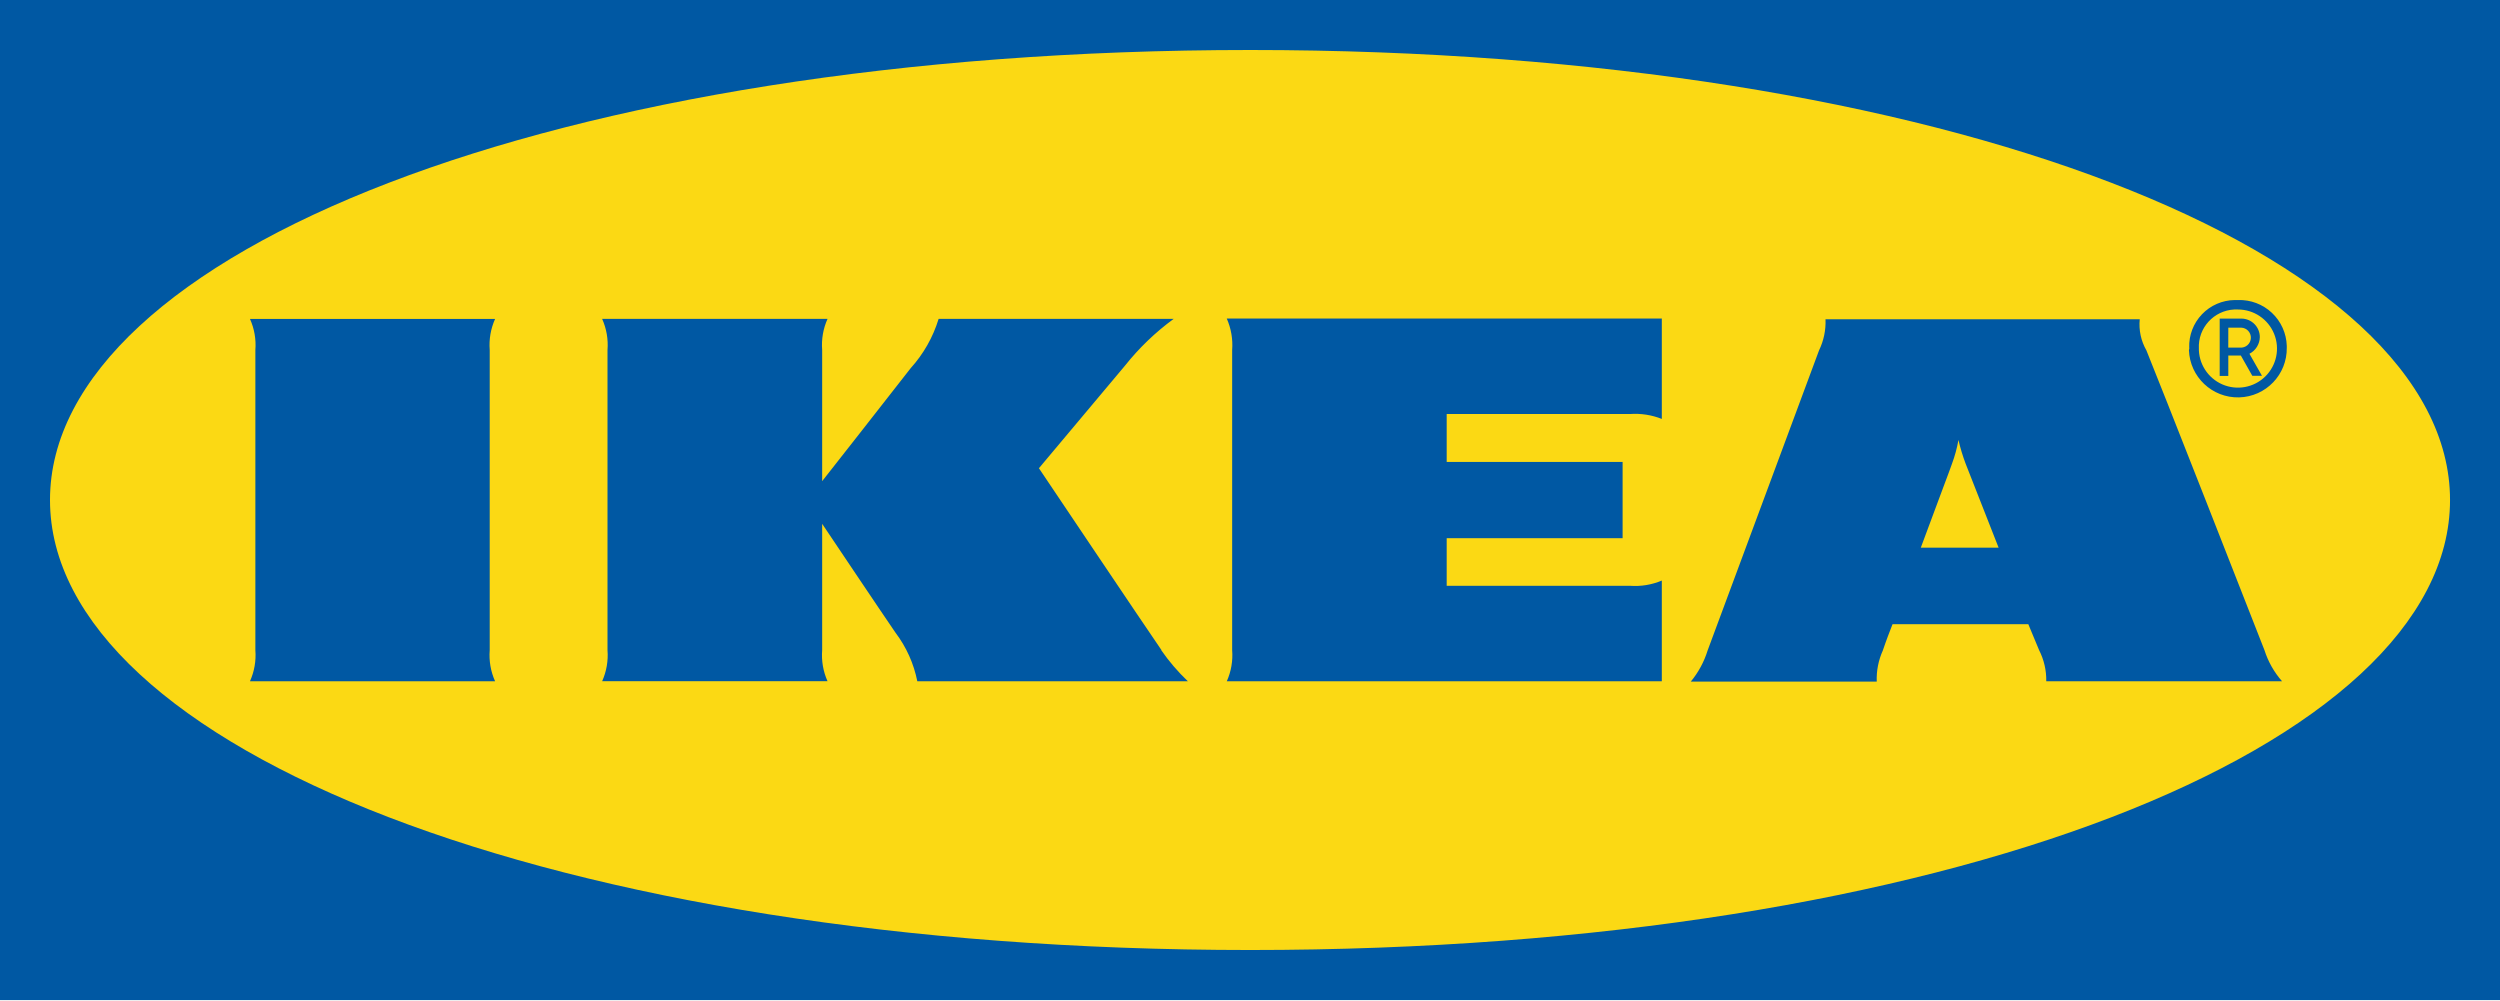
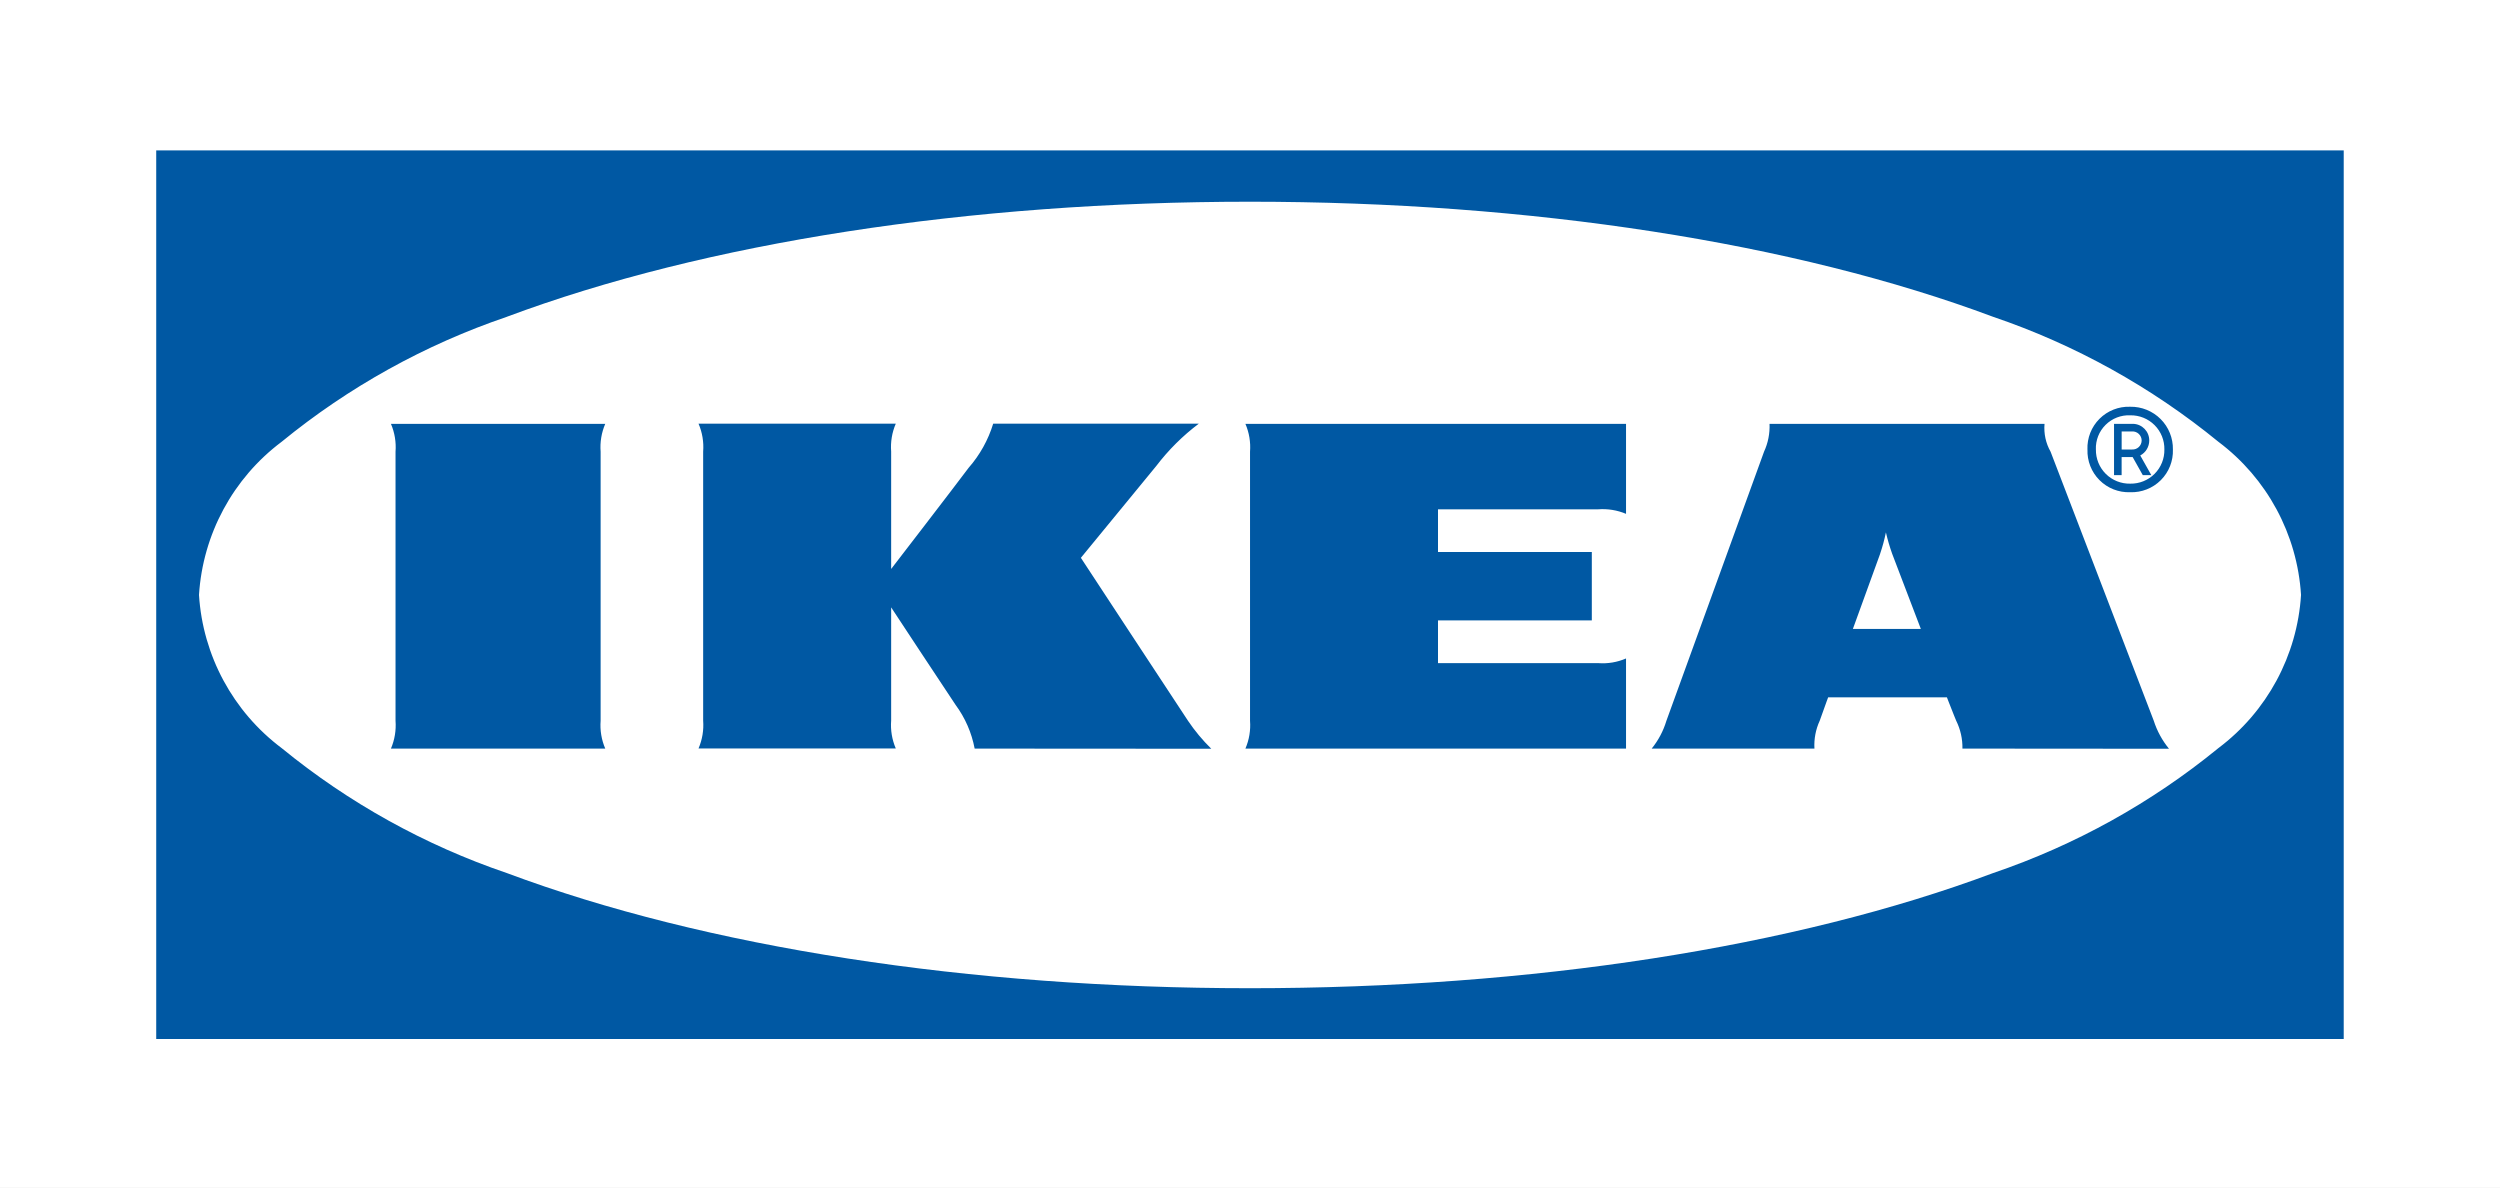
- <svg xmlns="http://www.w3.org/2000/svg" width="75.049" height="30.02" viewBox="0 0 75.049 30.02">
-   <defs>
-     <style>.a{fill:#0058a3;}.b{fill:#fbd914;}</style>
-   </defs>
-   <g transform="translate(-228.75 -117.5)">
-     <path class="a" d="M303.789,147.52H228.75V117.5H303.8v30.02Z" />
-     <path class="b" d="M234,136.259c0,7.38,15.1,13.509,36.029,13.509s36.019-6.129,36.019-13.509-15.1-13.509-36.019-13.509S234,128.879,234,136.259Z" transform="translate(-3.749 -3.749)" />
-     <path class="a" d="M282.355,159.51a6.04,6.04,0,0,0,.8.934h-8.122a3.571,3.571,0,0,0-.656-1.46c-.345-.5-2.2-3.266-2.2-3.266v3.791a1.918,1.918,0,0,0,.161.934h-6.766a1.917,1.917,0,0,0,.161-.934V150.5a1.913,1.913,0,0,0-.161-.934h6.766a1.914,1.914,0,0,0-.161.934v3.937s2.162-2.751,2.657-3.391a3.909,3.909,0,0,0,.839-1.48h7.056a7.592,7.592,0,0,0-1.463,1.406l-2.582,3.077s3.249,4.84,3.679,5.46Zm2.13-9.009v9.009a1.917,1.917,0,0,1-.161.934h13.059v-3.023a2.059,2.059,0,0,1-.958.157h-5.5V156.15h5.281v-2.289h-5.281v-1.439h5.5a2.177,2.177,0,0,1,.958.147v-3.013H284.323A1.973,1.973,0,0,1,284.485,150.5Zm30.989,9.009a2.617,2.617,0,0,0,.528.934h-7.078a1.972,1.972,0,0,0-.215-.934s-.108-.252-.258-.62l-.065-.158h-4.077l-.065.168s-.119.3-.226.62a2.075,2.075,0,0,0-.183.934h-5.582a2.731,2.731,0,0,0,.505-.934l3.345-9.009a1.957,1.957,0,0,0,.194-.934h9.433a1.566,1.566,0,0,0,.2.934C312.214,151.193,315.238,158.9,315.474,159.51Zm-7.981-3.077-.989-2.519a5.448,5.448,0,0,1-.216-.714,4.076,4.076,0,0,1-.194.714c-.032.105-.452,1.207-.936,2.519Zm-45.134-6.866H255a1.911,1.911,0,0,1,.162.934v9.009a1.914,1.914,0,0,1-.162.934h7.358a1.917,1.917,0,0,1-.161-.934V150.5A1.912,1.912,0,0,1,262.359,149.566Zm50.856.861A1.385,1.385,0,0,1,314.581,149h.1a1.418,1.418,0,0,1,1.463,1.376v.053a1.469,1.469,0,0,1-2.937.073.178.178,0,0,0,.011-.073Zm.29,0a1.173,1.173,0,1,0,1.173-1.144,1.12,1.12,0,0,0-1.173,1.06Zm.883.85h-.258v-1.721h.656a.555.555,0,0,1,.549.556.575.575,0,0,1-.312.5l.376.661h-.29l-.344-.609h-.376v.608Zm0-.85h.355a.3.3,0,0,0,.323-.284.3.3,0,0,0-.29-.315h-.387Z" transform="translate(-18.746 -22.493)" />
-   </g>
+ <svg xmlns="http://www.w3.org/2000/svg" id="Ikea_logo_Black" data-name="Ikea logo Black" width="80" height="38" viewBox="0 0 80 38">
+   <rect id="Rectangle_23" data-name="Rectangle 23" width="80" height="38" fill="#fff" />
+   <path id="Union_1" data-name="Union 1" d="M-6393-4839.562V-4868h70v28.436h-70Zm11.22-23.113a23.182,23.182,0,0,0-7.208,4,6.644,6.644,0,0,0-2.643,4.9,6.649,6.649,0,0,0,2.643,4.9,23.182,23.182,0,0,0,7.208,4c6.351,2.375,14.8,3.685,23.781,3.685s17.429-1.309,23.78-3.685a23.174,23.174,0,0,0,7.21-4,6.649,6.649,0,0,0,2.643-4.9,6.644,6.644,0,0,0-2.643-4.9,23.174,23.174,0,0,0-7.21-4c-6.351-2.375-14.8-3.683-23.78-3.683S-6375.429-4865.05-6381.78-4862.676Zm46.579,13.817a1.93,1.93,0,0,0-.2-.892s-.1-.24-.237-.594c-.01-.023-.06-.155-.06-.155h-3.8l-.057.155s-.107.3-.213.594a1.875,1.875,0,0,0-.169.892h-5.208a2.6,2.6,0,0,0,.471-.89c.171-.473,2.88-7.942,3.124-8.61a1.934,1.934,0,0,0,.176-.892h8.8a1.535,1.535,0,0,0,.194.892c.254.664,3.075,8.025,3.3,8.605a2.73,2.73,0,0,0,.489.9Zm-2.633-6.235-.873,2.406h2.175c-.478-1.249-.877-2.3-.918-2.406a6.317,6.317,0,0,1-.2-.683A5.617,5.617,0,0,1-6337.835-4855.093Zm-20.312,6.235a1.889,1.889,0,0,0,.148-.892v-8.608a1.888,1.888,0,0,0-.148-.892h12.18v2.88a1.927,1.927,0,0,0-.892-.145h-5.125v1.367h4.922v2.188h-4.922v1.367h5.125a1.882,1.882,0,0,0,.892-.149v2.884Zm-8.664,0a3.43,3.43,0,0,0-.611-1.4c-.326-.483-2.061-3.119-2.061-3.119v3.622a1.889,1.889,0,0,0,.148.892h-6.312a1.9,1.9,0,0,0,.148-.892v-8.608a1.888,1.888,0,0,0-.148-.892h6.312a1.888,1.888,0,0,0-.148.892v3.757s2.02-2.622,2.479-3.237a3.852,3.852,0,0,0,.786-1.412h6.579A7.022,7.022,0,0,0-6361-4857.9c-.359.44-2.411,2.937-2.411,2.937s3.035,4.624,3.43,5.218a5.772,5.772,0,0,0,.743.892Zm-18.679,0a1.905,1.905,0,0,0,.147-.892v-8.608a1.9,1.9,0,0,0-.147-.892h6.858a1.888,1.888,0,0,0-.148.892v8.608a1.889,1.889,0,0,0,.148.892Zm54.288-9.571a1.32,1.32,0,0,1,1.367-1.368,1.344,1.344,0,0,1,1.368,1.368,1.322,1.322,0,0,1-1.368,1.367A1.32,1.32,0,0,1-6331.2-4858.43Zm.271,0a1.075,1.075,0,0,0,1.1,1.093,1.072,1.072,0,0,0,1.091-1.093,1.072,1.072,0,0,0-1.091-1.094A1.055,1.055,0,0,0-6330.931-4858.43Zm1.5.82-.324-.577h-.353v.577h-.243v-1.641h.615a.53.53,0,0,1,.512.533.542.542,0,0,1-.288.479l.354.629Zm-.676-.82h.333a.291.291,0,0,0,.307-.288.292.292,0,0,0-.307-.29h-.333Z" transform="translate(6397.999 4872.813)" fill="#0058a3" stroke="rgba(0,0,0,0)" stroke-miterlimit="10" stroke-width="1" />
</svg>
